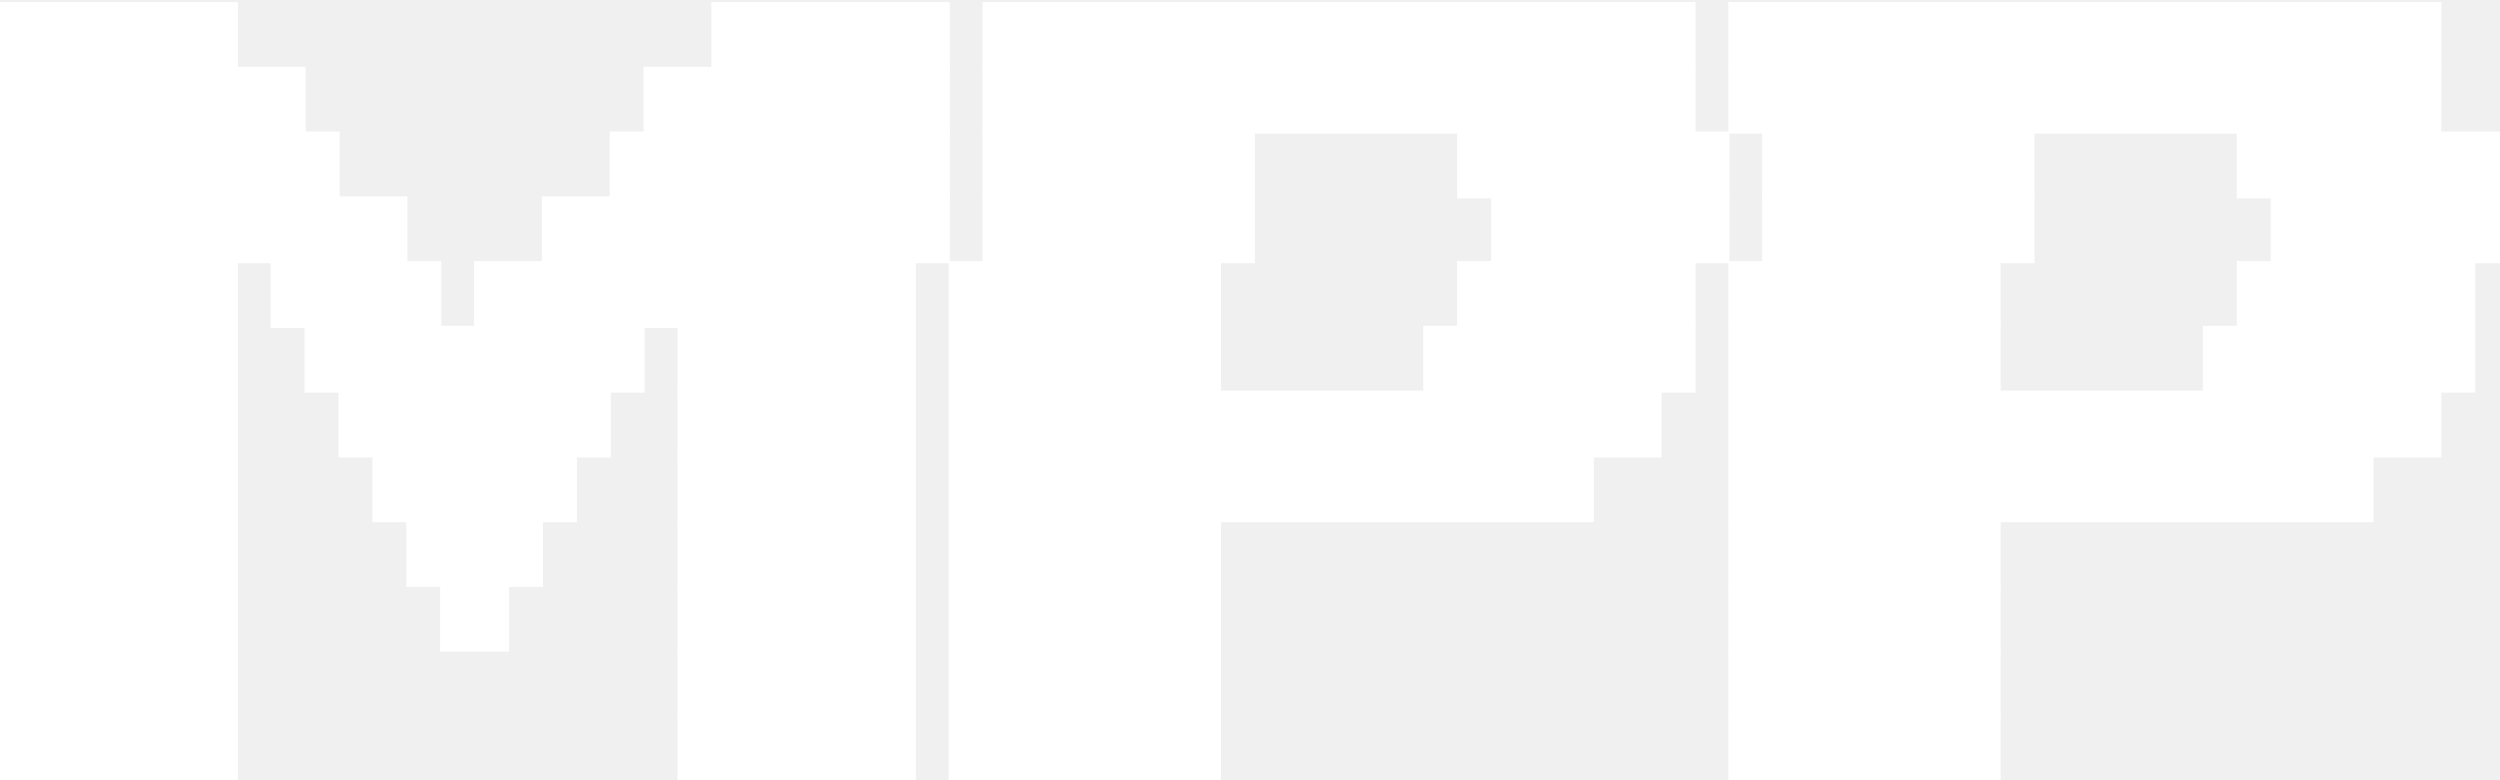
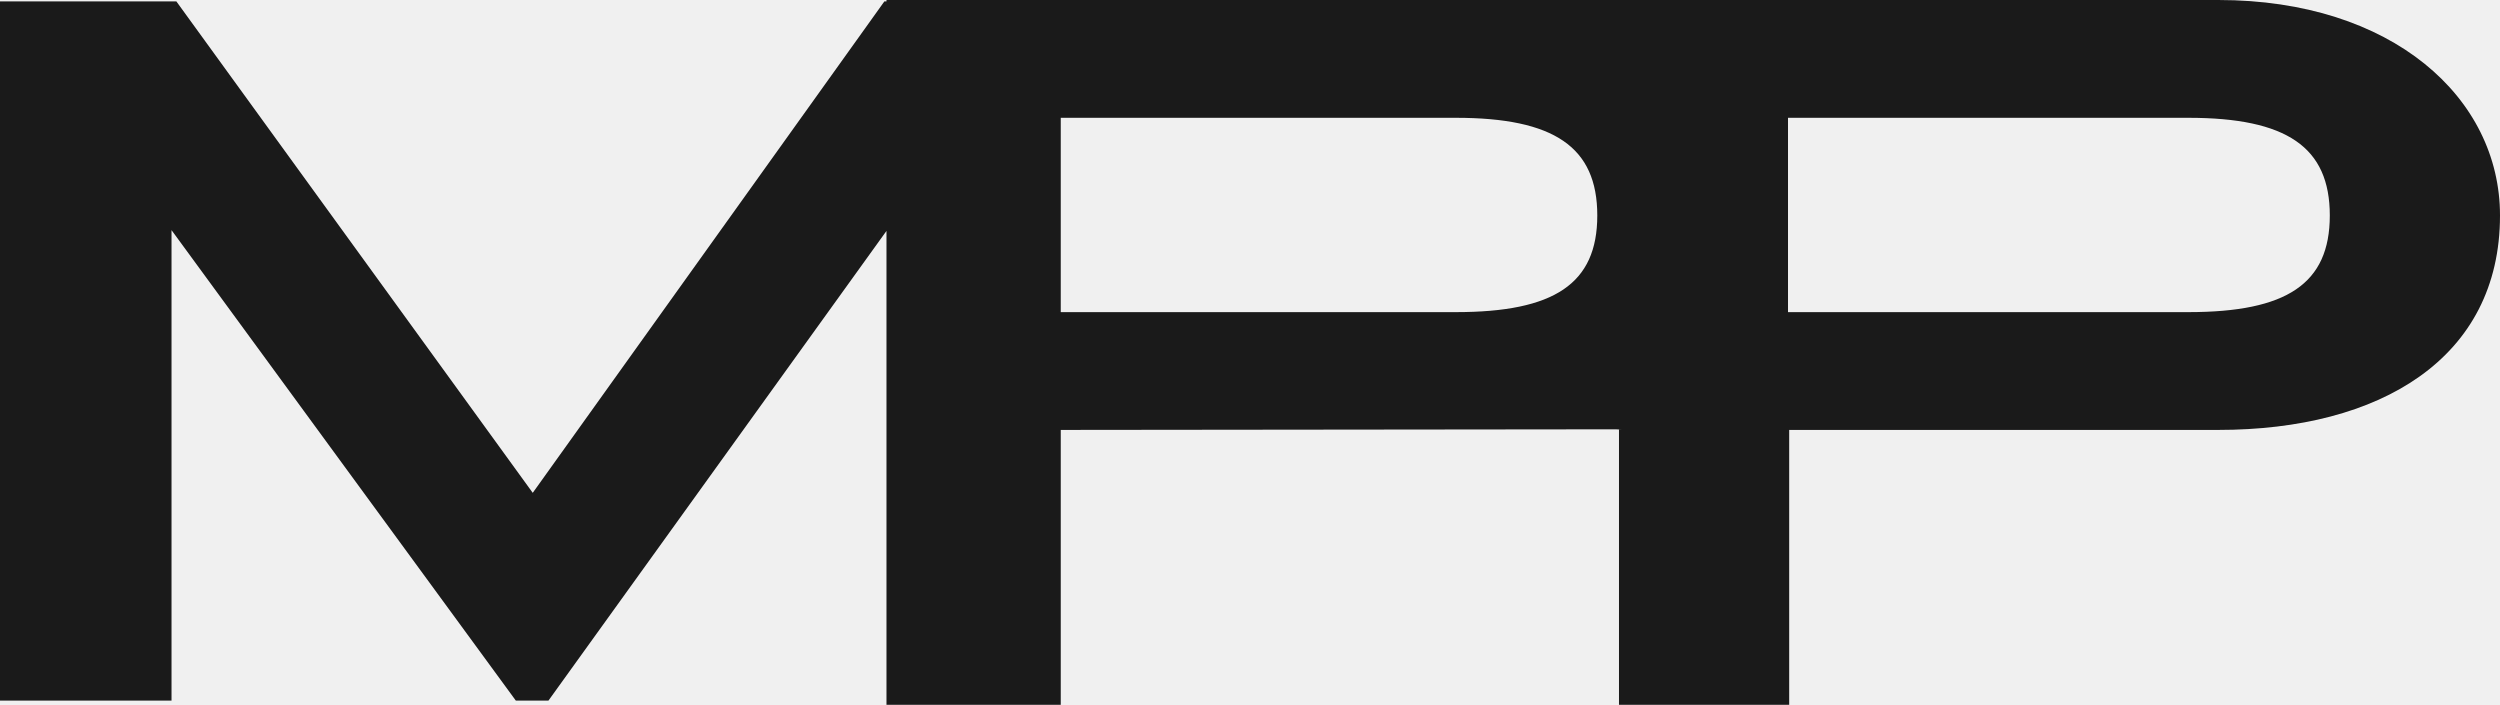
- <svg xmlns="http://www.w3.org/2000/svg" width="311" height="97" viewBox="0 0 444 138">
-   <style>text { font-family: monospace; font-size: 10px; fill: #ffffff; white-space: pre; }</style>
-   <text x="0" y="9.5" xml:space="preserve">███████              ███████ █████████████████████ █████████████████████</text>
-   <text x="0" y="21.0" xml:space="preserve">█████████          █████████ █████████████████████ █████████████████████</text>
-   <text x="0" y="32.5" xml:space="preserve">██████████        ██████████ ████████      ████████ ████████      ████████</text>
-   <text x="0" y="44.0" xml:space="preserve">████████████    ████████████ ████████       ███████ ████████       ███████</text>
-   <text x="0" y="55.5" xml:space="preserve">███████ █████ █████████████ ████████       ███████ ████████       ███████</text>
-   <text x="0" y="67.0" xml:space="preserve">███████  ██████████ ███████ ████████      ████████ ████████      ████████</text>
-   <text x="0" y="78.5" xml:space="preserve">███████   ████████  ███████ █████████████████████  █████████████████████</text>
-   <text x="0" y="90.0" xml:space="preserve">███████    ██████   ███████ ███████████████████    ███████████████████</text>
-   <text x="0" y="101.5" xml:space="preserve">███████     ████    ███████ ████████               ████████</text>
-   <text x="0" y="113.0" xml:space="preserve">███████      ██     ███████ ████████               ████████</text>
-   <text x="0" y="124.5" xml:space="preserve">███████             ███████ ████████               ████████</text>
-   <text x="0" y="136.0" xml:space="preserve">███████             ███████ ████████               ████████</text>
+ <svg xmlns="http://www.w3.org/2000/svg" width="188" height="53" viewBox="0 0 188 53" fill="none">
+   <path fill-rule="evenodd" clip-rule="evenodd" d="M166.817 0C179.887 2.14678e-05 188 7.345 188 16.203C188 26.954 178.986 32.33 166.817 32.33H134.547V53H121.748V32.284C121.119 32.314 122.396 32.284 121.748 32.284L79.768 32.33V53H66.663V17.365L41.243 52.685H38.79L12.899 17.306V52.685H0V0.106H13.263L40.062 37.061L66.505 0.106H66.663V0H166.817ZM79.768 23.472H109.479C116.87 23.471 120.116 21.351 120.116 16.203C120.116 11.055 116.87 8.859 109.479 8.859H79.768V23.472ZM134.458 23.472H164.564C171.955 23.471 175.201 21.351 175.201 16.203C175.201 11.055 171.955 8.859 164.564 8.859H134.458V23.472Z" fill="#1a1a1a" />
</svg>
